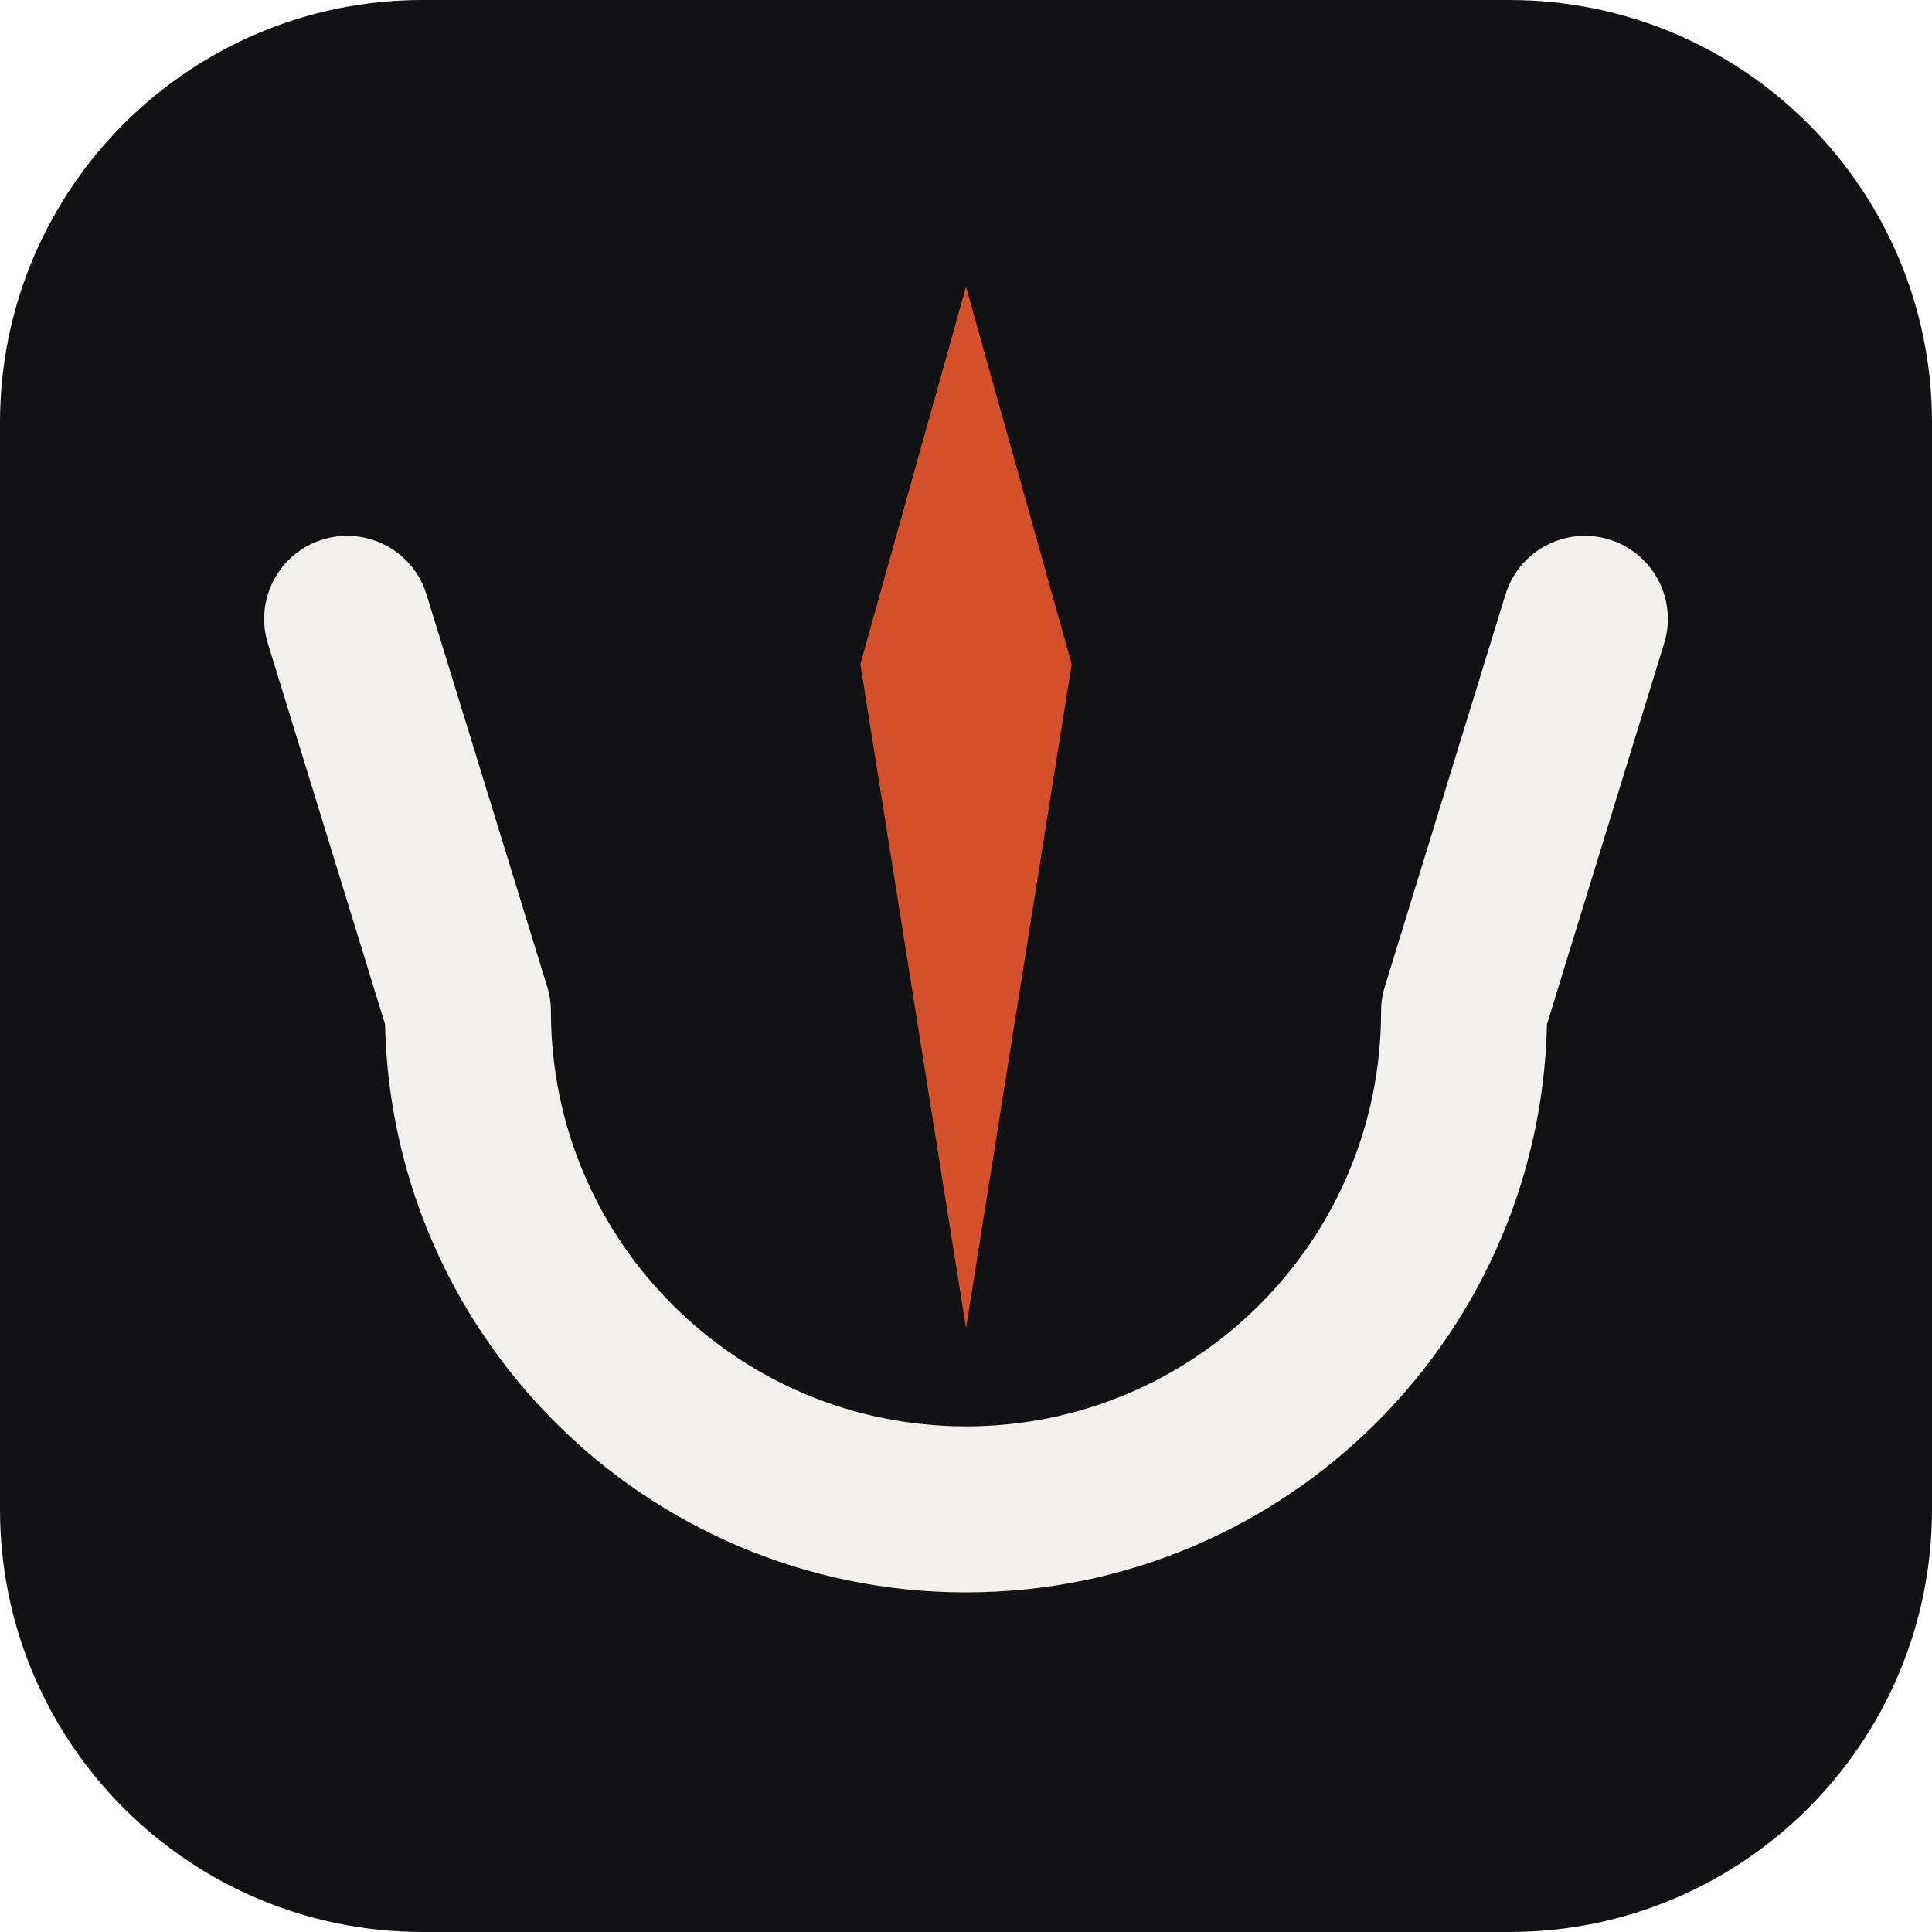
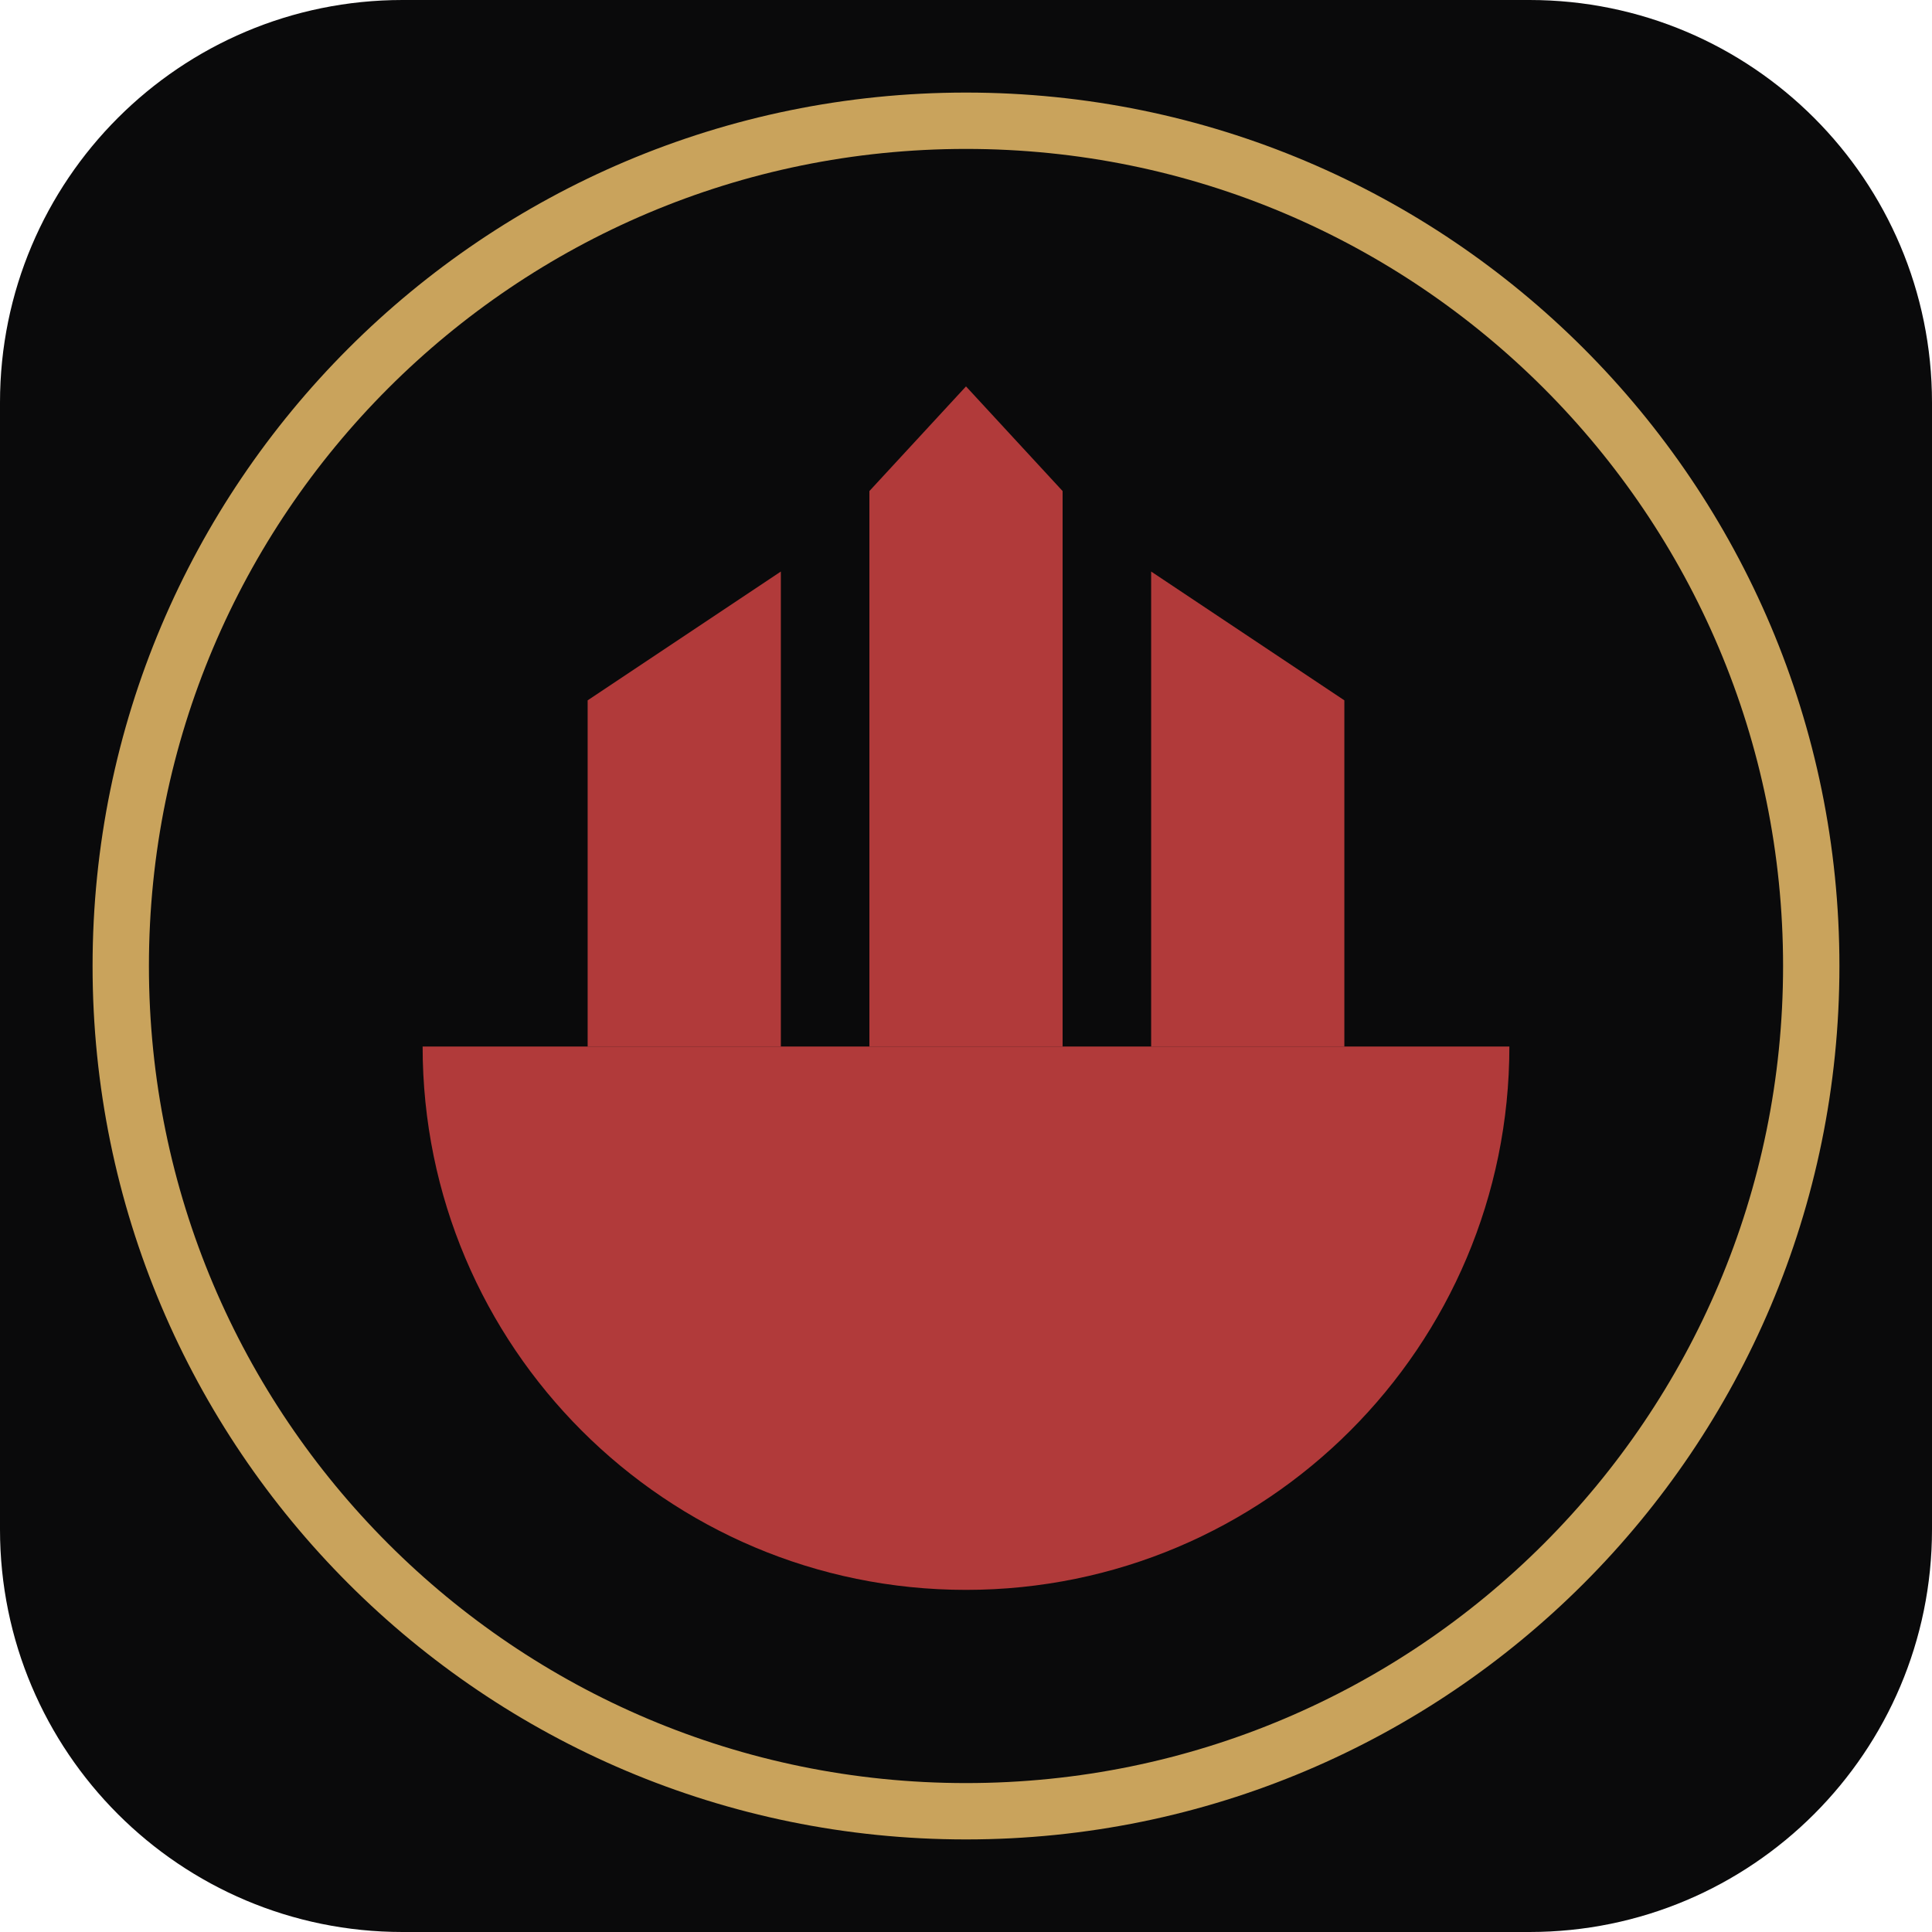
- <svg xmlns="http://www.w3.org/2000/svg" viewBox="0 0 64 64" width="64" height="64">
-   <rect width="64" height="64" rx="14" fill="#121214" />
-   <path d="M11.5 20.5 L15.5 33.5 A16.5 16.5 0 0 0 48.5 33.5 L52.5 20.5" fill="none" stroke="#f2f0eb" stroke-width="5.5" stroke-linecap="round" stroke-linejoin="round" />
-   <path d="M32 9.5 L35.5 22 L32 44 L28.5 22 Z" fill="#d4502a" />
+ <svg xmlns="http://www.w3.org/2000/svg" viewBox="0 0 48 48">
+   <rect width="48" height="48" rx="10" fill="#0a0a0b" />
+   <circle cx="24" cy="24" r="21" fill="none" stroke="#c9a35c" stroke-width="1.4" />
+   <g fill="#b13a3a">
+     <path d="M10.5 26 A13.5 13.5 0 0 0 37.5 26 Z" />
+     <path d="M21.6 26 V12.2 L24 9.6 L26.4 12.2 V26 Z" />
+     <path d="M14.6 26 V17.4 L19.4 14.2 V26 Z" />
+     <path d="M33.4 26 V17.4 L28.6 14.2 V26 Z" />
+   </g>
</svg>
